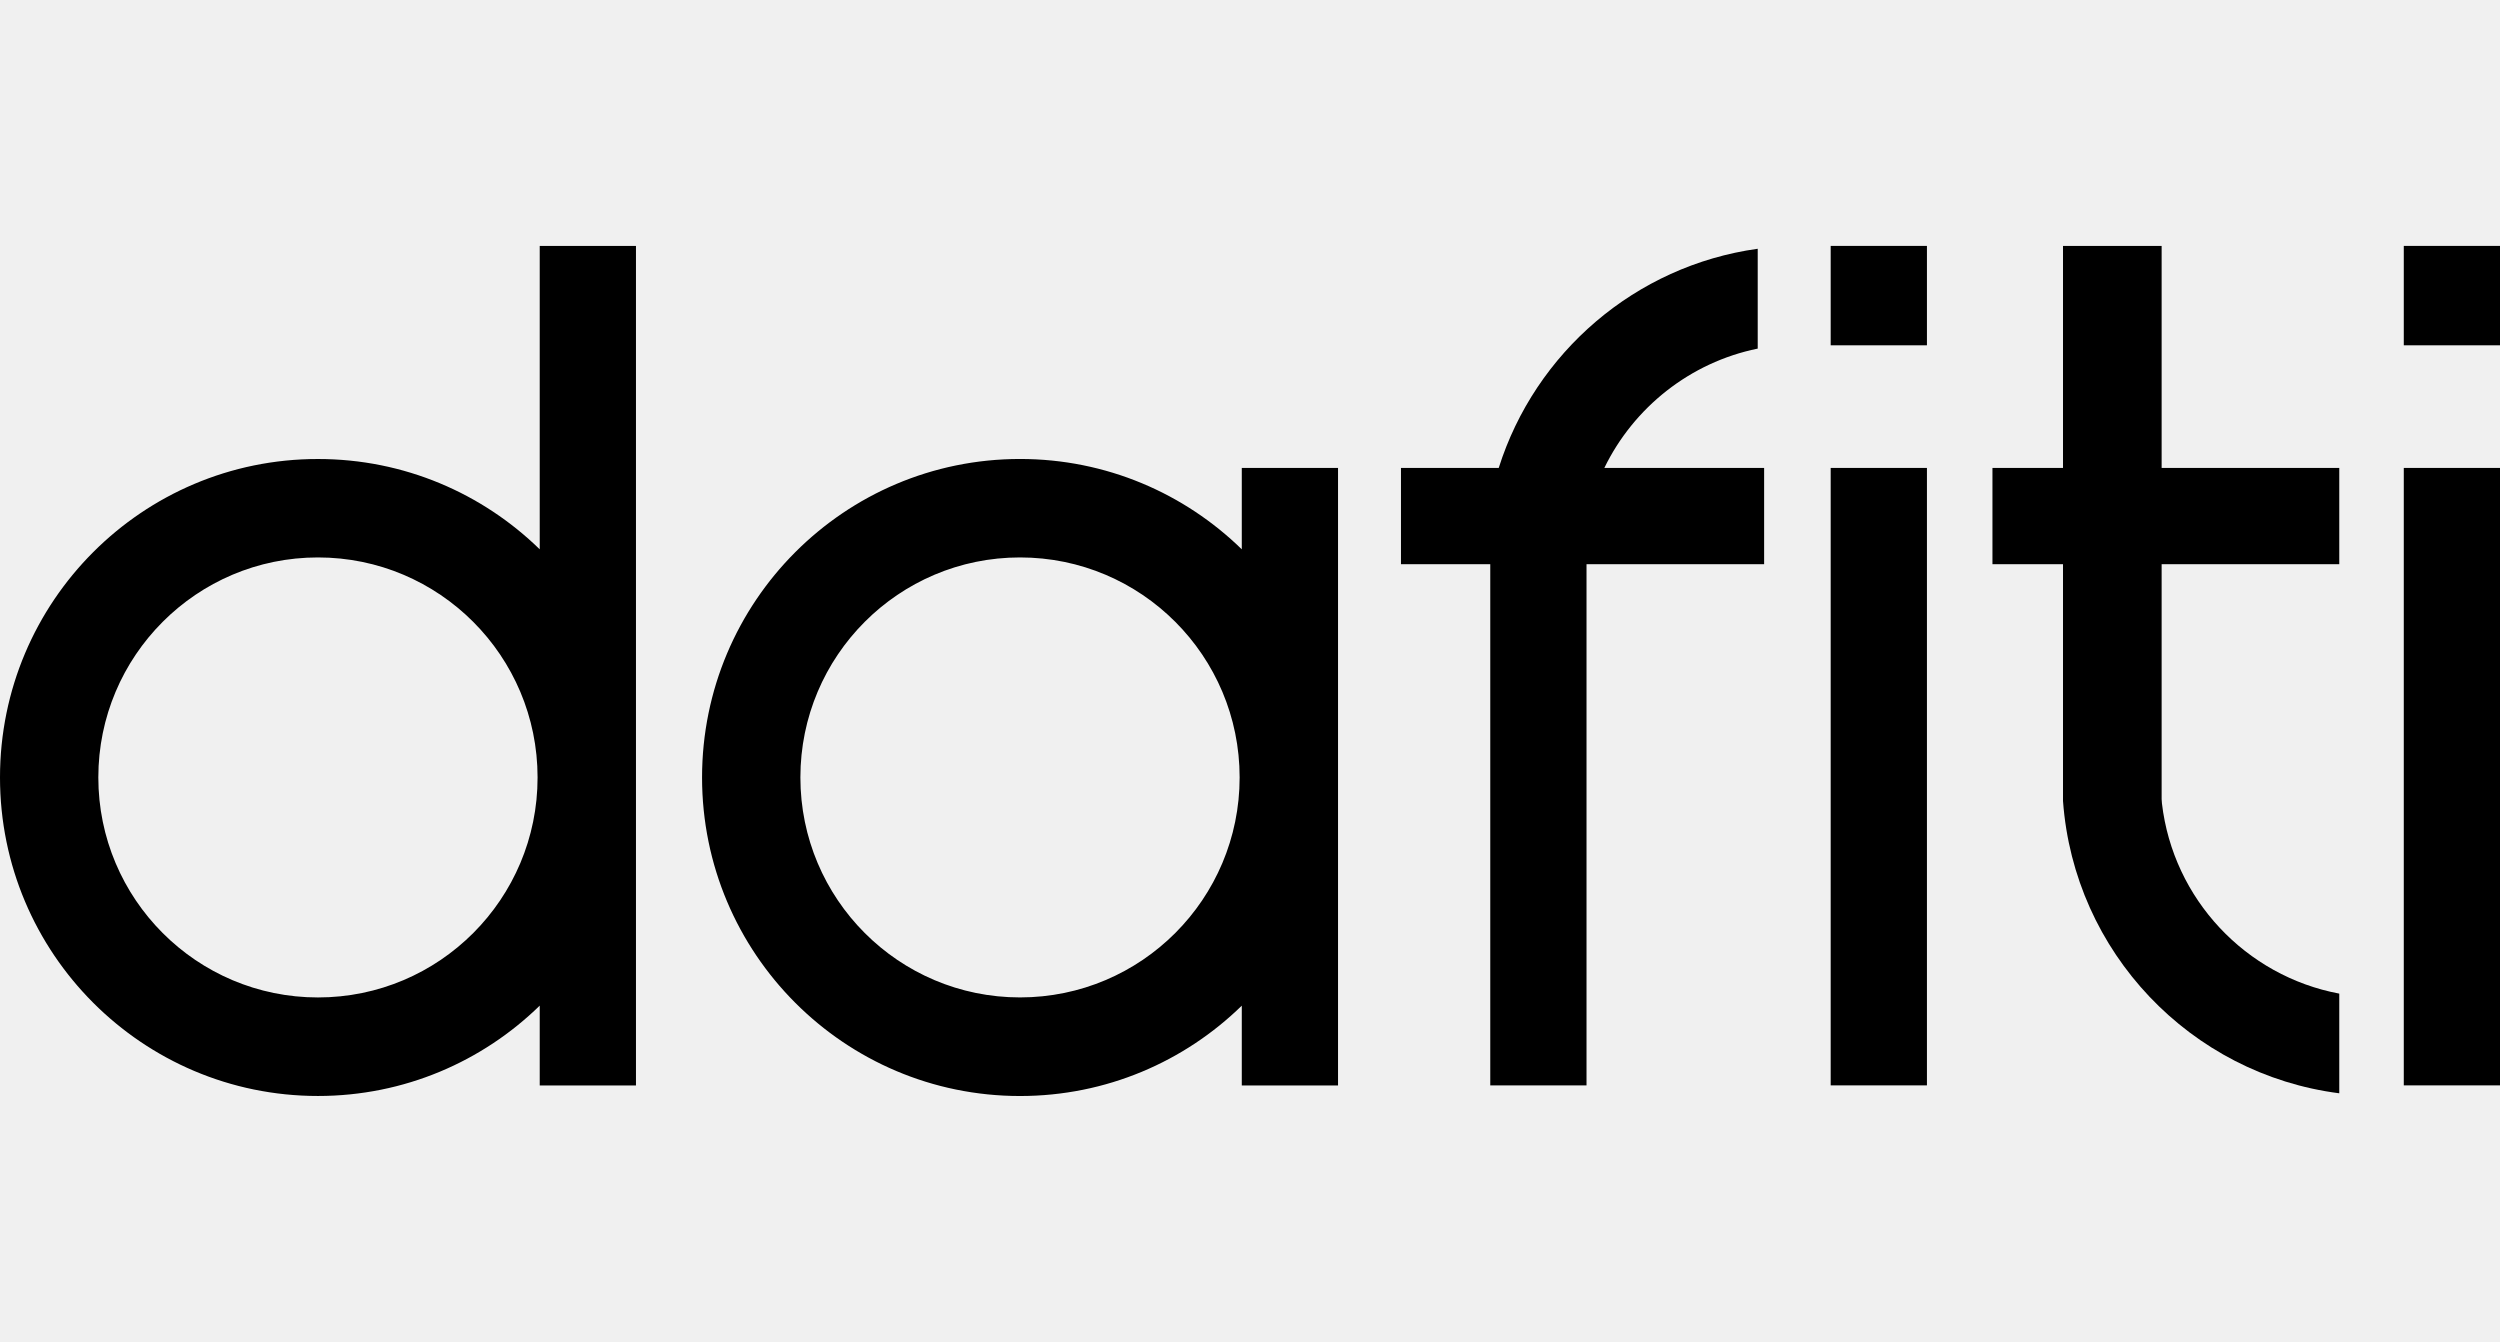
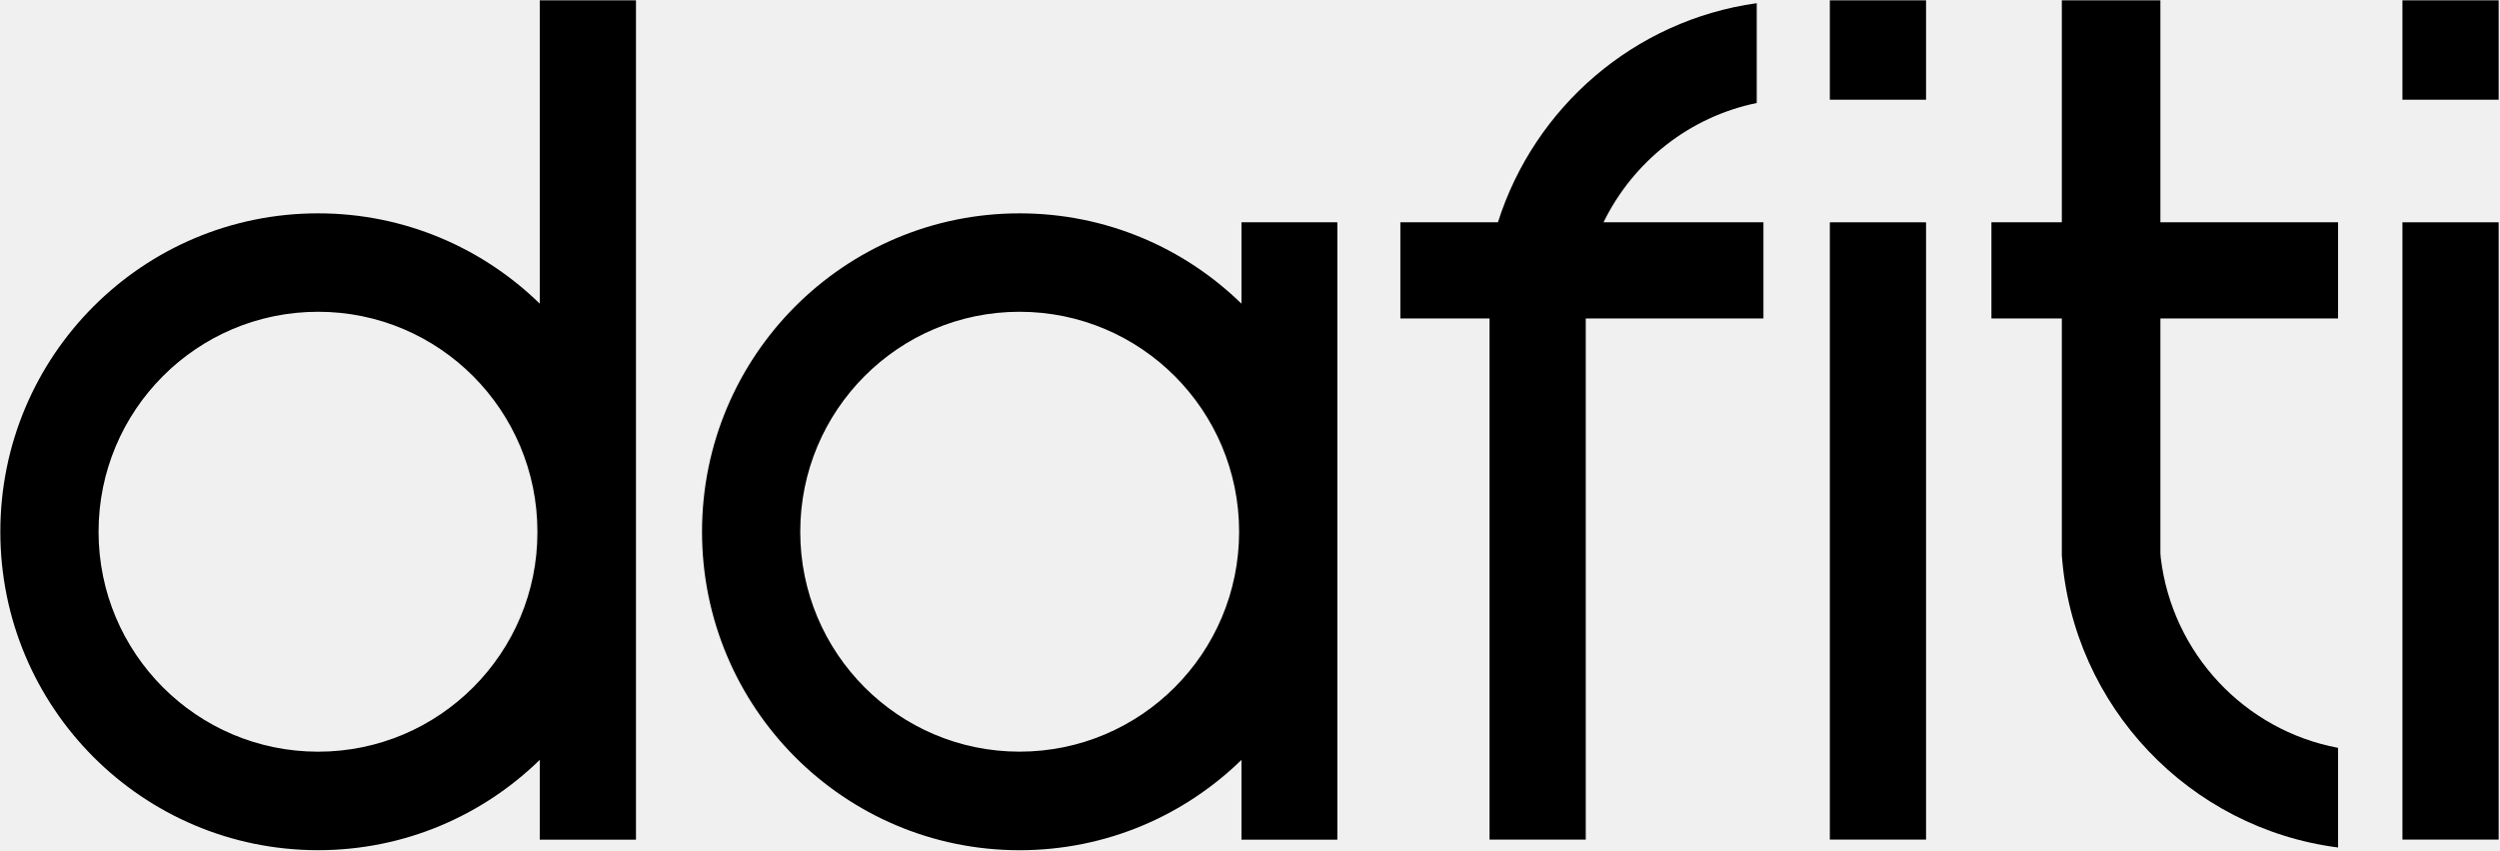
- <svg xmlns="http://www.w3.org/2000/svg" width="74.52" height="40" viewBox="17.74 0 74.52 40" fill="currentColor">
-   <g clip-path="url(#clip0_891_278659)">
-     <path d="M33.828 16.374C32.121 14.708 29.789 13.682 27.218 13.682C21.983 13.68 17.74 17.93 17.74 23.174C17.74 28.418 21.983 32.669 27.218 32.669C29.789 32.669 32.121 31.642 33.828 29.976V32.355H36.697V7.33H33.828V16.374ZM27.218 29.732C23.602 29.732 20.671 26.795 20.671 23.174C20.671 19.553 23.602 16.616 27.218 16.616C30.833 16.616 33.764 19.553 33.764 23.174C33.766 26.795 30.835 29.732 27.218 29.732Z" fill="currentColor" />
-     <path d="M75.178 13.948H72.309V32.353H75.178V13.948Z" fill="currentColor" />
-     <path d="M92.26 13.948H89.392V32.353H92.26V13.948Z" fill="currentColor" />
-     <path d="M75.178 7.33H72.309V10.293H75.178V7.33Z" fill="currentColor" />
-     <path d="M92.26 7.33H89.392V10.293H92.26V7.33Z" fill="currentColor" />
-     <path d="M54.755 16.374C53.048 14.708 50.716 13.681 48.145 13.681C42.91 13.681 38.667 17.932 38.667 23.175C38.667 28.419 42.91 32.67 48.145 32.67C50.716 32.67 53.048 31.643 54.755 29.977V32.356H57.624V13.948H54.755V16.374ZM48.145 29.731C44.529 29.731 41.598 26.795 41.598 23.174C41.598 19.552 44.529 16.616 48.145 16.616C51.76 16.616 54.691 19.552 54.691 23.174C54.691 26.795 51.76 29.731 48.145 29.731Z" fill="currentColor" />
-     <path d="M70.134 10.391V7.415C66.485 7.923 63.499 10.512 62.414 13.948H59.5V16.817H62.162V32.354H65.031V16.817H70.325V13.948H65.562C66.439 12.144 68.119 10.803 70.134 10.391Z" fill="currentColor" />
-     <path d="M82.174 7.33H79.234V13.948H77.131V16.817H79.234V23.875C79.562 28.385 83.036 32.02 87.469 32.589V29.618C84.681 29.094 82.516 26.801 82.183 23.947C82.181 23.938 82.174 23.82 82.174 23.82V16.817H87.469V13.948H82.174V7.33Z" fill="currentColor" />
+ <svg xmlns="http://www.w3.org/2000/svg" width="74.54" height="25.35" viewBox="1135.23 23.32 74.54 25.35" fill="none">
+   <g clip-path="url(#dafiti-mono-clip0_1457_43)">
+     <g>
+       <g>
+         <path d="M1151.33 32.374C1149.62 30.708 1147.29 29.681 1144.72 29.681C1139.48 29.68 1135.24 33.931 1135.24 39.174C1135.24 44.418 1139.48 48.669 1144.72 48.669C1147.29 48.669 1149.62 47.642 1151.33 45.976V48.355H1154.2V23.33H1151.33V32.374ZM1144.72 45.732C1141.1 45.732 1138.17 42.795 1138.17 39.174C1138.17 35.553 1141.1 32.616 1144.72 32.616C1148.33 32.616 1151.26 35.553 1151.26 39.174C1151.27 42.795 1148.33 45.732 1144.72 45.732Z" fill="black" />
+         <path d="M1192.68 29.948H1189.81V48.353H1192.68V29.948Z" fill="black" />
+         <path d="M1209.76 29.948H1206.89V48.353H1209.76V29.948Z" fill="black" />
+         <path d="M1192.68 23.33H1189.81V26.293H1192.68V23.33Z" fill="black" />
+         <path d="M1209.76 23.33H1206.89V26.293H1209.76V23.33Z" fill="black" />
+         <path d="M1172.26 32.374C1170.55 30.708 1168.22 29.681 1165.64 29.681C1160.41 29.681 1156.17 33.932 1156.17 39.175C1156.17 44.419 1160.41 48.67 1165.64 48.67C1168.22 48.67 1170.55 47.643 1172.26 45.977V48.356H1175.12V29.948H1172.26V32.374ZM1165.64 45.731C1162.03 45.731 1159.1 42.795 1159.1 39.174C1159.1 35.552 1162.03 32.616 1165.64 32.616C1169.26 32.616 1172.19 35.552 1172.19 39.174C1172.19 42.795 1169.26 45.731 1165.64 45.731Z" fill="black" />
+         <path d="M1187.63 26.391V23.415C1183.98 23.923 1181 26.512 1179.91 29.948H1177V32.816H1179.66V48.354H1182.53V32.816H1187.83V29.948H1183.06C1183.94 28.144 1185.62 26.803 1187.63 26.391Z" fill="black" />
+         <path d="M1199.67 23.33H1196.73V29.948H1194.63V32.816H1196.73V39.875C1197.06 44.385 1200.54 48.02 1204.97 48.589V45.618C1202.18 45.094 1200.02 42.801 1199.68 39.947C1199.68 39.938 1199.67 39.821 1199.67 39.821V32.816H1204.97V29.948H1199.67V23.33Z" fill="black" />
+       </g>
+     </g>
  </g>
  <defs>
-     <clipPath id="clip0_891_278659">
-       <rect width="110" height="40" fill="currentColor" />
+     <clipPath id="dafiti-mono-clip0_1457_43">
+       <rect width="110" height="40" fill="white" transform="translate(1117.5 16)" />
    </clipPath>
  </defs>
</svg>
